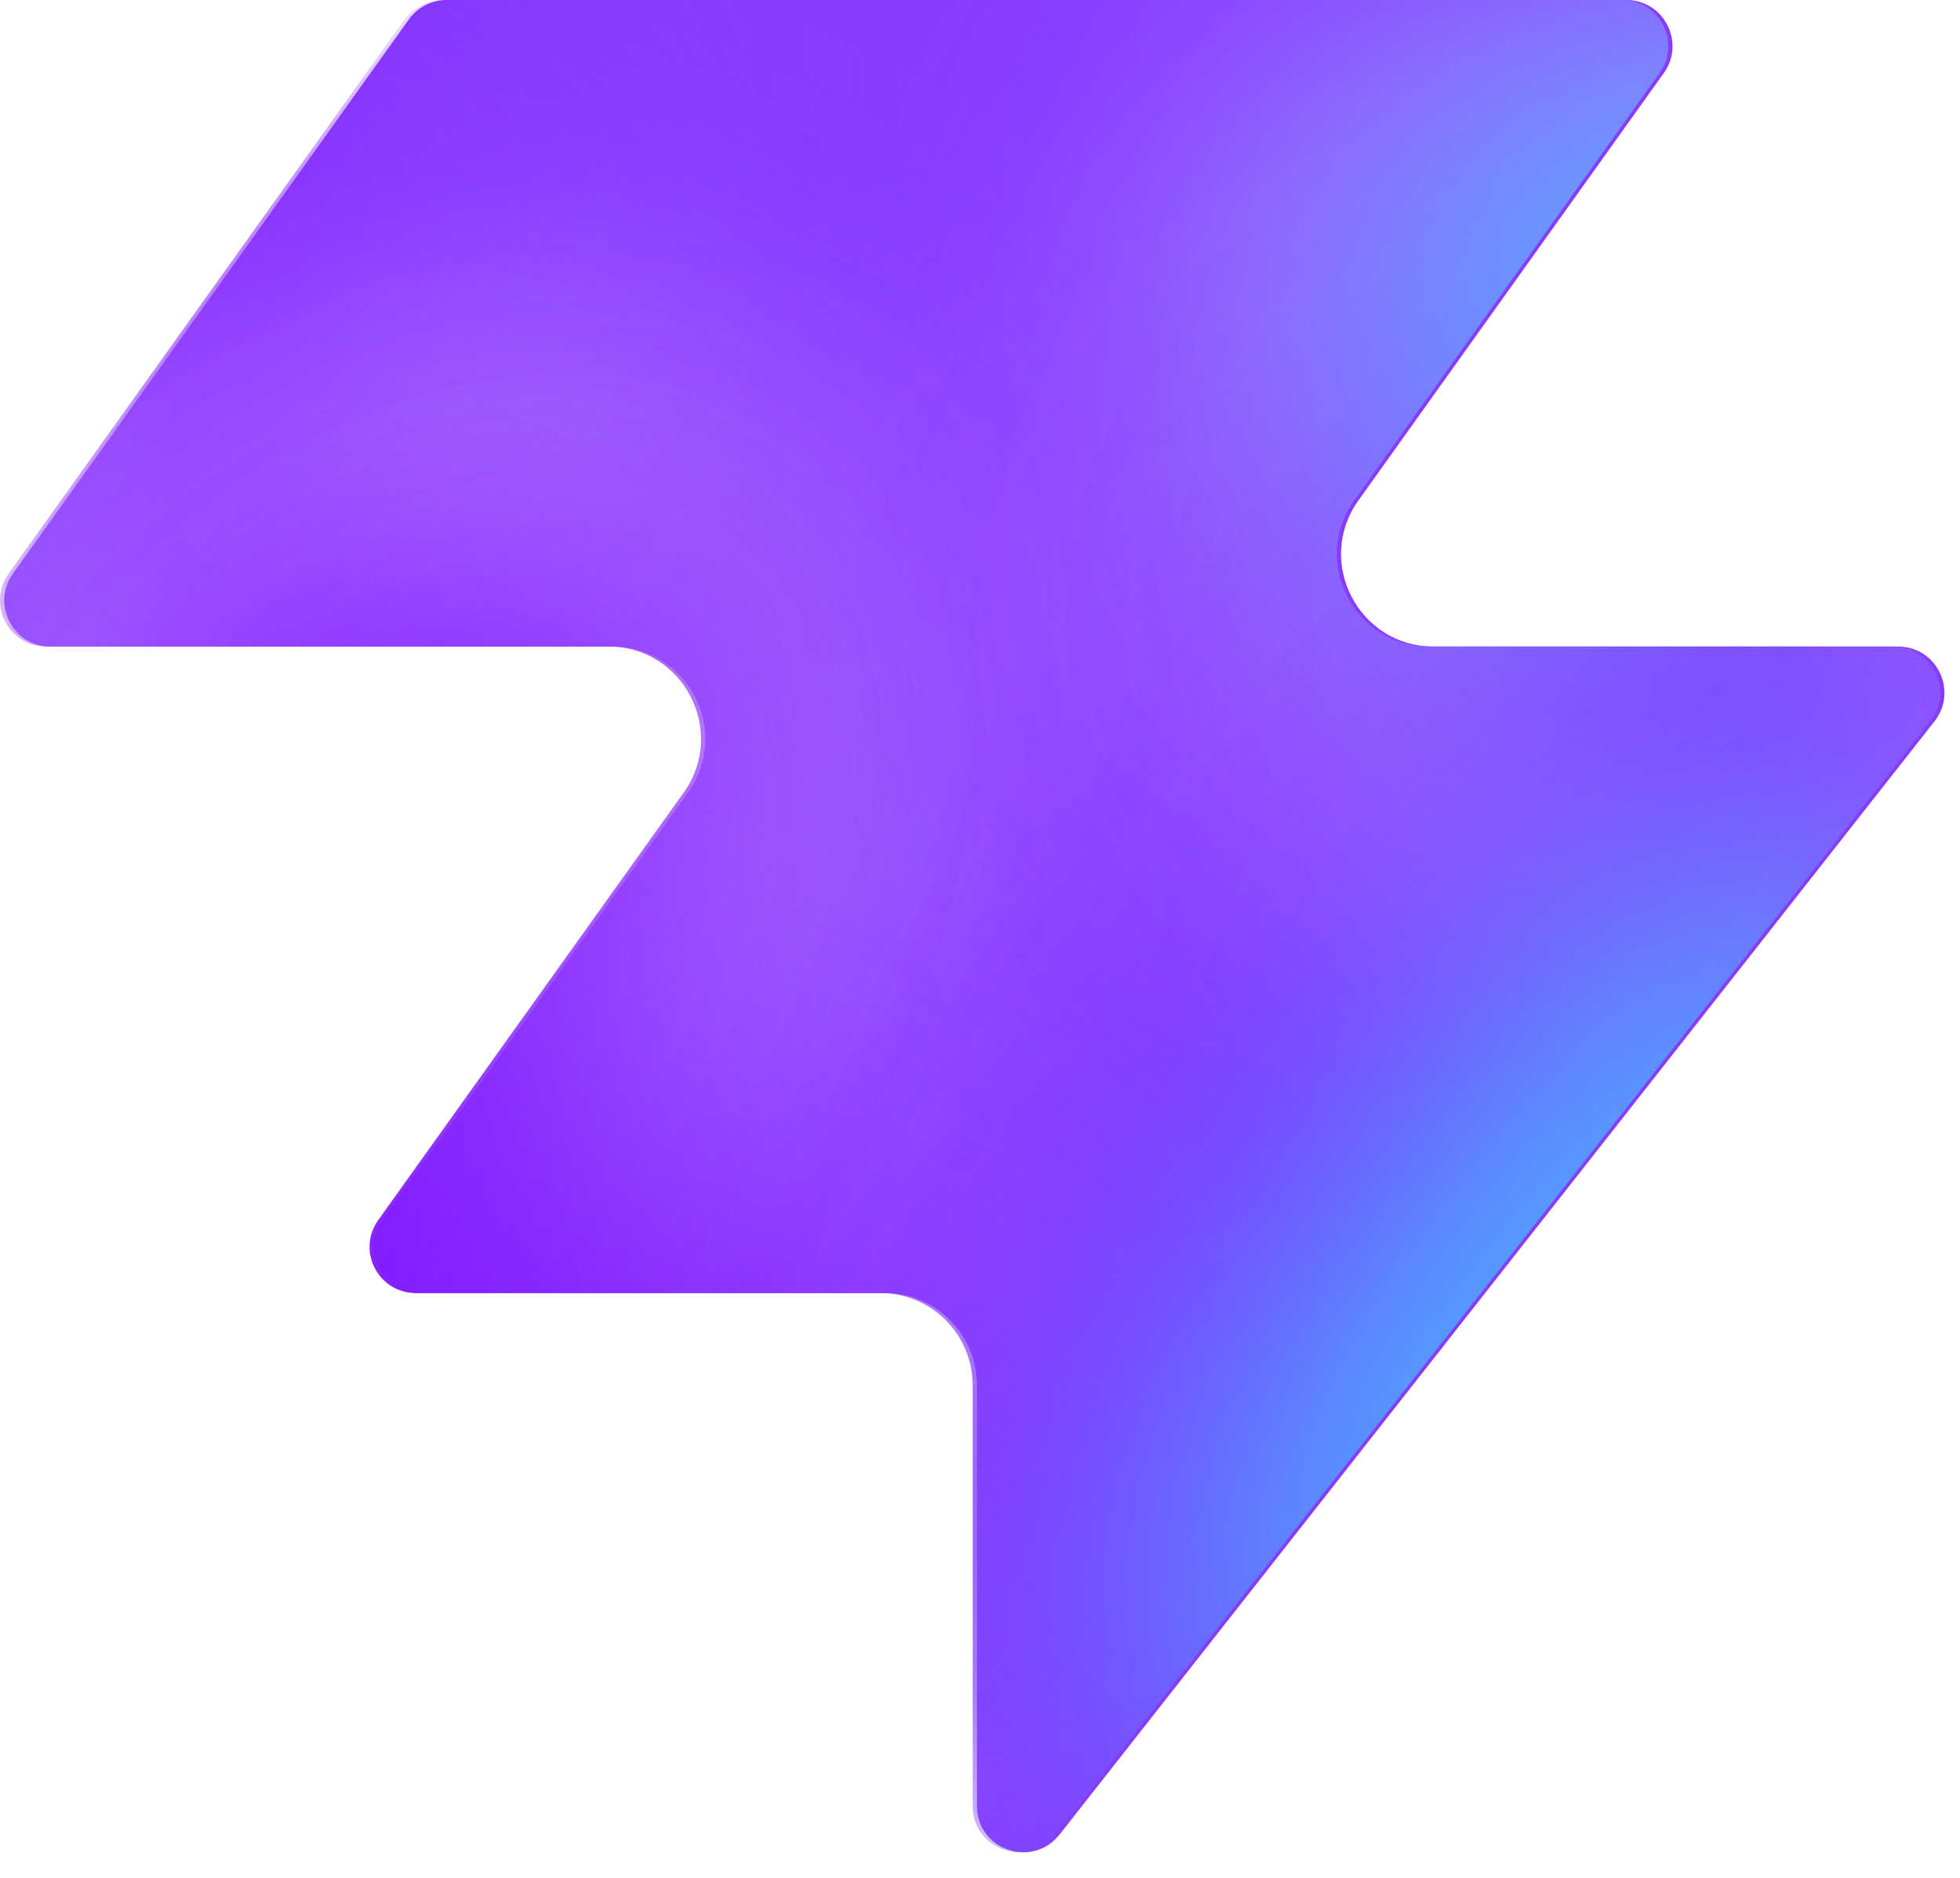
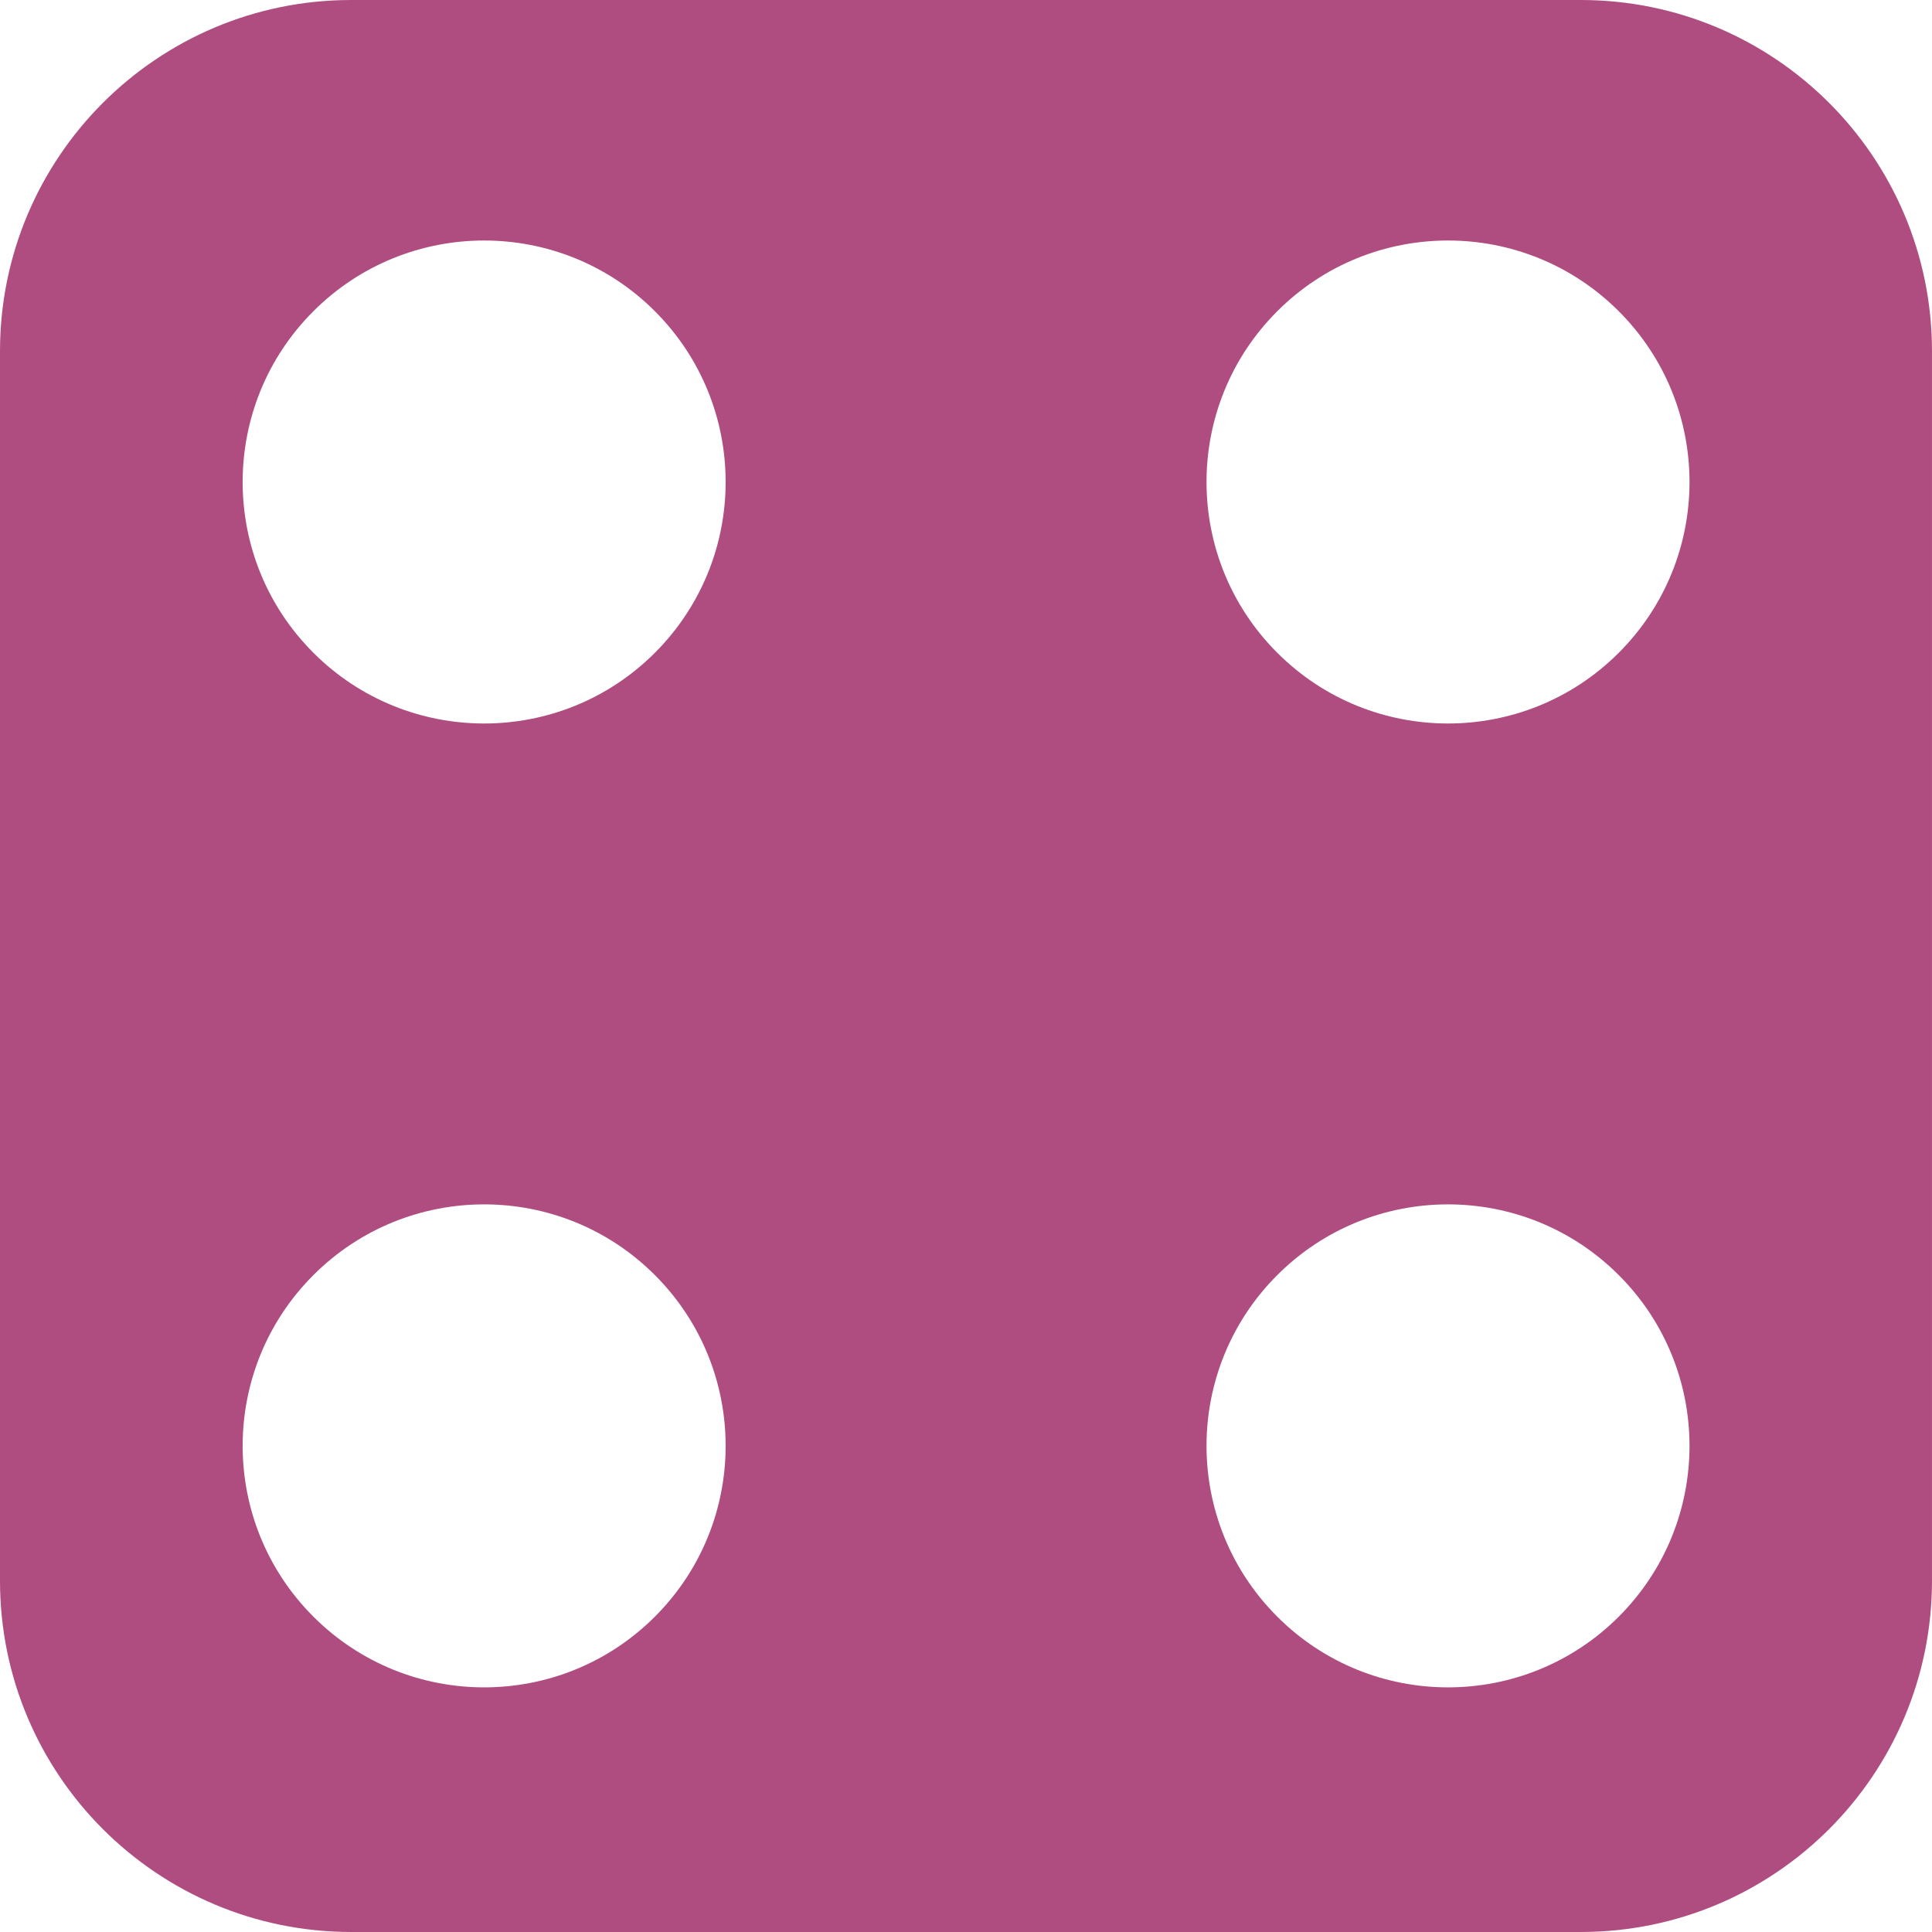
- <svg xmlns="http://www.w3.org/2000/svg" width="48" height="46" fill="none" viewBox="0 0 48 46">
-   <path fill="#863bff" d="M25.946 44.938c-.664.845-2.021.375-2.021-.698V33.937a2.26 2.26 0 0 0-2.262-2.262H10.287c-.92 0-1.456-1.04-.92-1.788l7.48-10.471c1.07-1.497 0-3.578-1.842-3.578H1.237c-.92 0-1.456-1.04-.92-1.788L10.013.474c.214-.297.556-.474.92-.474h28.894c.92 0 1.456 1.04.92 1.788l-7.48 10.471c-1.07 1.498 0 3.579 1.842 3.579h11.377c.943 0 1.473 1.088.89 1.83L25.947 44.94z" style="fill:#863bff;fill:color(display-p3 .525 .23 1);fill-opacity:1" />
-   <mask id="a" width="48" height="46" x="0" y="0" maskUnits="userSpaceOnUse" style="mask-type:alpha">
-     <path fill="#000" d="M25.842 44.938c-.664.844-2.021.375-2.021-.698V33.937a2.26 2.26 0 0 0-2.262-2.262H10.183c-.92 0-1.456-1.04-.92-1.788l7.48-10.471c1.07-1.498 0-3.579-1.842-3.579H1.133c-.92 0-1.456-1.04-.92-1.787L9.91.473c.214-.297.556-.474.92-.474h28.894c.92 0 1.456 1.04.92 1.788l-7.48 10.471c-1.07 1.498 0 3.578 1.842 3.578h11.377c.943 0 1.473 1.088.89 1.832L25.843 44.94z" style="fill:#000;fill-opacity:1" />
-   </mask>
-   <g mask="url(#a)">
-     <g filter="url(#b)">
-       <ellipse cx="5.508" cy="14.704" fill="#ede6ff" rx="5.508" ry="14.704" style="fill:#ede6ff;fill:color(display-p3 .927 .903 1);fill-opacity:1" transform="matrix(.00324 1 1 -.00324 -4.47 31.516)" />
-     </g>
-     <g filter="url(#c)">
-       <ellipse cx="10.399" cy="29.851" fill="#ede6ff" rx="10.399" ry="29.851" style="fill:#ede6ff;fill:color(display-p3 .927 .903 1);fill-opacity:1" transform="matrix(.00324 1 1 -.00324 -39.328 7.883)" />
-     </g>
-     <g filter="url(#d)">
-       <ellipse cx="5.508" cy="30.487" fill="#7e14ff" rx="5.508" ry="30.487" style="fill:#7e14ff;fill:color(display-p3 .492 .077 1);fill-opacity:1" transform="rotate(89.814 -25.913 -14.639)scale(1 -1)" />
-     </g>
-     <g filter="url(#e)">
-       <ellipse cx="5.508" cy="30.599" fill="#7e14ff" rx="5.508" ry="30.599" style="fill:#7e14ff;fill:color(display-p3 .492 .077 1);fill-opacity:1" transform="rotate(89.814 -32.644 -3.334)scale(1 -1)" />
-     </g>
-     <g filter="url(#f)">
-       <ellipse cx="5.508" cy="30.599" fill="#7e14ff" rx="5.508" ry="30.599" style="fill:#7e14ff;fill:color(display-p3 .492 .077 1);fill-opacity:1" transform="matrix(.00324 1 1 -.00324 -34.34 30.47)" />
-     </g>
-     <g filter="url(#g)">
-       <ellipse cx="14.072" cy="22.078" fill="#ede6ff" rx="14.072" ry="22.078" style="fill:#ede6ff;fill:color(display-p3 .927 .903 1);fill-opacity:1" transform="rotate(93.35 24.506 48.493)scale(-1 1)" />
-     </g>
-     <g filter="url(#h)">
-       <ellipse cx="3.47" cy="21.501" fill="#7e14ff" rx="3.47" ry="21.501" style="fill:#7e14ff;fill:color(display-p3 .492 .077 1);fill-opacity:1" transform="rotate(89.009 28.708 47.59)scale(-1 1)" />
-     </g>
-     <g filter="url(#i)">
-       <ellipse cx="3.47" cy="21.501" fill="#7e14ff" rx="3.47" ry="21.501" style="fill:#7e14ff;fill:color(display-p3 .492 .077 1);fill-opacity:1" transform="rotate(89.009 28.708 47.59)scale(-1 1)" />
-     </g>
-     <g filter="url(#j)">
-       <ellipse cx=".387" cy="8.972" fill="#7e14ff" rx="4.407" ry="29.108" style="fill:#7e14ff;fill:color(display-p3 .492 .077 1);fill-opacity:1" transform="rotate(39.51 .387 8.972)" />
-     </g>
-     <g filter="url(#k)">
-       <ellipse cx="47.523" cy="-6.092" fill="#7e14ff" rx="4.407" ry="29.108" style="fill:#7e14ff;fill:color(display-p3 .492 .077 1);fill-opacity:1" transform="rotate(37.892 47.523 -6.092)" />
-     </g>
-     <g filter="url(#l)">
-       <ellipse cx="41.412" cy="6.333" fill="#47bfff" rx="5.971" ry="9.665" style="fill:#47bfff;fill:color(display-p3 .28 .748 1);fill-opacity:1" transform="rotate(37.892 41.412 6.333)" />
-     </g>
-     <g filter="url(#m)">
-       <ellipse cx="-1.879" cy="38.332" fill="#7e14ff" rx="4.407" ry="29.108" style="fill:#7e14ff;fill:color(display-p3 .492 .077 1);fill-opacity:1" transform="rotate(37.892 -1.88 38.332)" />
-     </g>
-     <g filter="url(#n)">
-       <ellipse cx="-1.879" cy="38.332" fill="#7e14ff" rx="4.407" ry="29.108" style="fill:#7e14ff;fill:color(display-p3 .492 .077 1);fill-opacity:1" transform="rotate(37.892 -1.88 38.332)" />
-     </g>
-     <g filter="url(#o)">
-       <ellipse cx="35.651" cy="29.907" fill="#7e14ff" rx="4.407" ry="29.108" style="fill:#7e14ff;fill:color(display-p3 .492 .077 1);fill-opacity:1" transform="rotate(37.892 35.651 29.907)" />
-     </g>
-     <g filter="url(#p)">
-       <ellipse cx="38.418" cy="32.4" fill="#47bfff" rx="5.971" ry="15.297" style="fill:#47bfff;fill:color(display-p3 .28 .748 1);fill-opacity:1" transform="rotate(37.892 38.418 32.4)" />
-     </g>
-   </g>
-   <defs>
-     <filter id="b" width="60.045" height="41.654" x="-19.77" y="16.149" color-interpolation-filters="sRGB" filterUnits="userSpaceOnUse">
-       <feFlood flood-opacity="0" result="BackgroundImageFix" />
-       <feBlend in="SourceGraphic" in2="BackgroundImageFix" result="shape" />
-       <feGaussianBlur result="effect1_foregroundBlur_2002_17158" stdDeviation="7.659" />
-     </filter>
-     <filter id="c" width="90.34" height="51.437" x="-54.613" y="-7.533" color-interpolation-filters="sRGB" filterUnits="userSpaceOnUse">
-       <feFlood flood-opacity="0" result="BackgroundImageFix" />
-       <feBlend in="SourceGraphic" in2="BackgroundImageFix" result="shape" />
-       <feGaussianBlur result="effect1_foregroundBlur_2002_17158" stdDeviation="7.659" />
-     </filter>
-     <filter id="d" width="79.355" height="29.4" x="-49.64" y="2.03" color-interpolation-filters="sRGB" filterUnits="userSpaceOnUse">
-       <feFlood flood-opacity="0" result="BackgroundImageFix" />
-       <feBlend in="SourceGraphic" in2="BackgroundImageFix" result="shape" />
-       <feGaussianBlur result="effect1_foregroundBlur_2002_17158" stdDeviation="4.596" />
-     </filter>
-     <filter id="e" width="79.579" height="29.4" x="-45.045" y="20.029" color-interpolation-filters="sRGB" filterUnits="userSpaceOnUse">
-       <feFlood flood-opacity="0" result="BackgroundImageFix" />
-       <feBlend in="SourceGraphic" in2="BackgroundImageFix" result="shape" />
-       <feGaussianBlur result="effect1_foregroundBlur_2002_17158" stdDeviation="4.596" />
-     </filter>
-     <filter id="f" width="79.579" height="29.4" x="-43.513" y="21.178" color-interpolation-filters="sRGB" filterUnits="userSpaceOnUse">
-       <feFlood flood-opacity="0" result="BackgroundImageFix" />
-       <feBlend in="SourceGraphic" in2="BackgroundImageFix" result="shape" />
-       <feGaussianBlur result="effect1_foregroundBlur_2002_17158" stdDeviation="4.596" />
-     </filter>
-     <filter id="g" width="74.749" height="58.852" x="15.756" y="-17.901" color-interpolation-filters="sRGB" filterUnits="userSpaceOnUse">
-       <feFlood flood-opacity="0" result="BackgroundImageFix" />
-       <feBlend in="SourceGraphic" in2="BackgroundImageFix" result="shape" />
-       <feGaussianBlur result="effect1_foregroundBlur_2002_17158" stdDeviation="7.659" />
-     </filter>
-     <filter id="h" width="61.377" height="25.362" x="23.548" y="2.284" color-interpolation-filters="sRGB" filterUnits="userSpaceOnUse">
-       <feFlood flood-opacity="0" result="BackgroundImageFix" />
-       <feBlend in="SourceGraphic" in2="BackgroundImageFix" result="shape" />
-       <feGaussianBlur result="effect1_foregroundBlur_2002_17158" stdDeviation="4.596" />
-     </filter>
-     <filter id="i" width="61.377" height="25.362" x="23.548" y="2.284" color-interpolation-filters="sRGB" filterUnits="userSpaceOnUse">
-       <feFlood flood-opacity="0" result="BackgroundImageFix" />
-       <feBlend in="SourceGraphic" in2="BackgroundImageFix" result="shape" />
-       <feGaussianBlur result="effect1_foregroundBlur_2002_17158" stdDeviation="4.596" />
-     </filter>
-     <filter id="j" width="56.045" height="63.649" x="-27.636" y="-22.853" color-interpolation-filters="sRGB" filterUnits="userSpaceOnUse">
-       <feFlood flood-opacity="0" result="BackgroundImageFix" />
-       <feBlend in="SourceGraphic" in2="BackgroundImageFix" result="shape" />
-       <feGaussianBlur result="effect1_foregroundBlur_2002_17158" stdDeviation="4.596" />
-     </filter>
-     <filter id="k" width="54.814" height="64.646" x="20.116" y="-38.415" color-interpolation-filters="sRGB" filterUnits="userSpaceOnUse">
-       <feFlood flood-opacity="0" result="BackgroundImageFix" />
-       <feBlend in="SourceGraphic" in2="BackgroundImageFix" result="shape" />
-       <feGaussianBlur result="effect1_foregroundBlur_2002_17158" stdDeviation="4.596" />
-     </filter>
-     <filter id="l" width="33.541" height="35.313" x="24.641" y="-11.323" color-interpolation-filters="sRGB" filterUnits="userSpaceOnUse">
-       <feFlood flood-opacity="0" result="BackgroundImageFix" />
-       <feBlend in="SourceGraphic" in2="BackgroundImageFix" result="shape" />
-       <feGaussianBlur result="effect1_foregroundBlur_2002_17158" stdDeviation="4.596" />
-     </filter>
-     <filter id="m" width="54.814" height="64.646" x="-29.286" y="6.009" color-interpolation-filters="sRGB" filterUnits="userSpaceOnUse">
-       <feFlood flood-opacity="0" result="BackgroundImageFix" />
-       <feBlend in="SourceGraphic" in2="BackgroundImageFix" result="shape" />
-       <feGaussianBlur result="effect1_foregroundBlur_2002_17158" stdDeviation="4.596" />
-     </filter>
-     <filter id="n" width="54.814" height="64.646" x="-29.286" y="6.009" color-interpolation-filters="sRGB" filterUnits="userSpaceOnUse">
-       <feFlood flood-opacity="0" result="BackgroundImageFix" />
-       <feBlend in="SourceGraphic" in2="BackgroundImageFix" result="shape" />
-       <feGaussianBlur result="effect1_foregroundBlur_2002_17158" stdDeviation="4.596" />
-     </filter>
-     <filter id="o" width="54.814" height="64.646" x="8.244" y="-2.416" color-interpolation-filters="sRGB" filterUnits="userSpaceOnUse">
-       <feFlood flood-opacity="0" result="BackgroundImageFix" />
-       <feBlend in="SourceGraphic" in2="BackgroundImageFix" result="shape" />
-       <feGaussianBlur result="effect1_foregroundBlur_2002_17158" stdDeviation="4.596" />
-     </filter>
-     <filter id="p" width="39.409" height="43.623" x="18.713" y="10.588" color-interpolation-filters="sRGB" filterUnits="userSpaceOnUse">
-       <feFlood flood-opacity="0" result="BackgroundImageFix" />
-       <feBlend in="SourceGraphic" in2="BackgroundImageFix" result="shape" />
-       <feGaussianBlur result="effect1_foregroundBlur_2002_17158" stdDeviation="4.596" />
-     </filter>
-   </defs>
+ <svg xmlns="http://www.w3.org/2000/svg" id="uuid-9a597f4a-0d07-4601-86ef-6244618dce14" data-name="Ebene 1" width="160" height="160" viewBox="0 0 160 160">
+   <path d="M130.912,0H29.088C13.023,0,0,13.023,0,29.088v101.823c0,16.065,13.023,29.088,29.088,29.088h101.823c16.065,0,29.088-13.023,29.088-29.088V29.088c0-16.065-13.023-29.088-29.088-29.088ZM54.237,133.883c-7.811,7.81-20.474,7.81-28.284,0-7.811-7.811-7.811-20.474,0-28.284,7.81-7.811,20.474-7.811,28.284,0,7.81,7.81,7.81,20.474,0,28.284ZM54.237,54.059c-7.811,7.811-20.474,7.811-28.284,0-7.811-7.81-7.811-20.474,0-28.284,7.81-7.81,20.474-7.81,28.284,0,7.81,7.811,7.81,20.474,0,28.284ZM134.06,133.883c-7.81,7.81-20.474,7.81-28.284,0-7.81-7.811-7.81-20.474,0-28.284s20.474-7.811,28.284,0c7.811,7.81,7.811,20.474,0,28.284ZM134.06,54.059c-7.81,7.811-20.474,7.811-28.284,0-7.81-7.81-7.81-20.474,0-28.284,7.811-7.81,20.474-7.81,28.284,0,7.811,7.811,7.811,20.474,0,28.284Z" fill="#af4d80" />
</svg>
